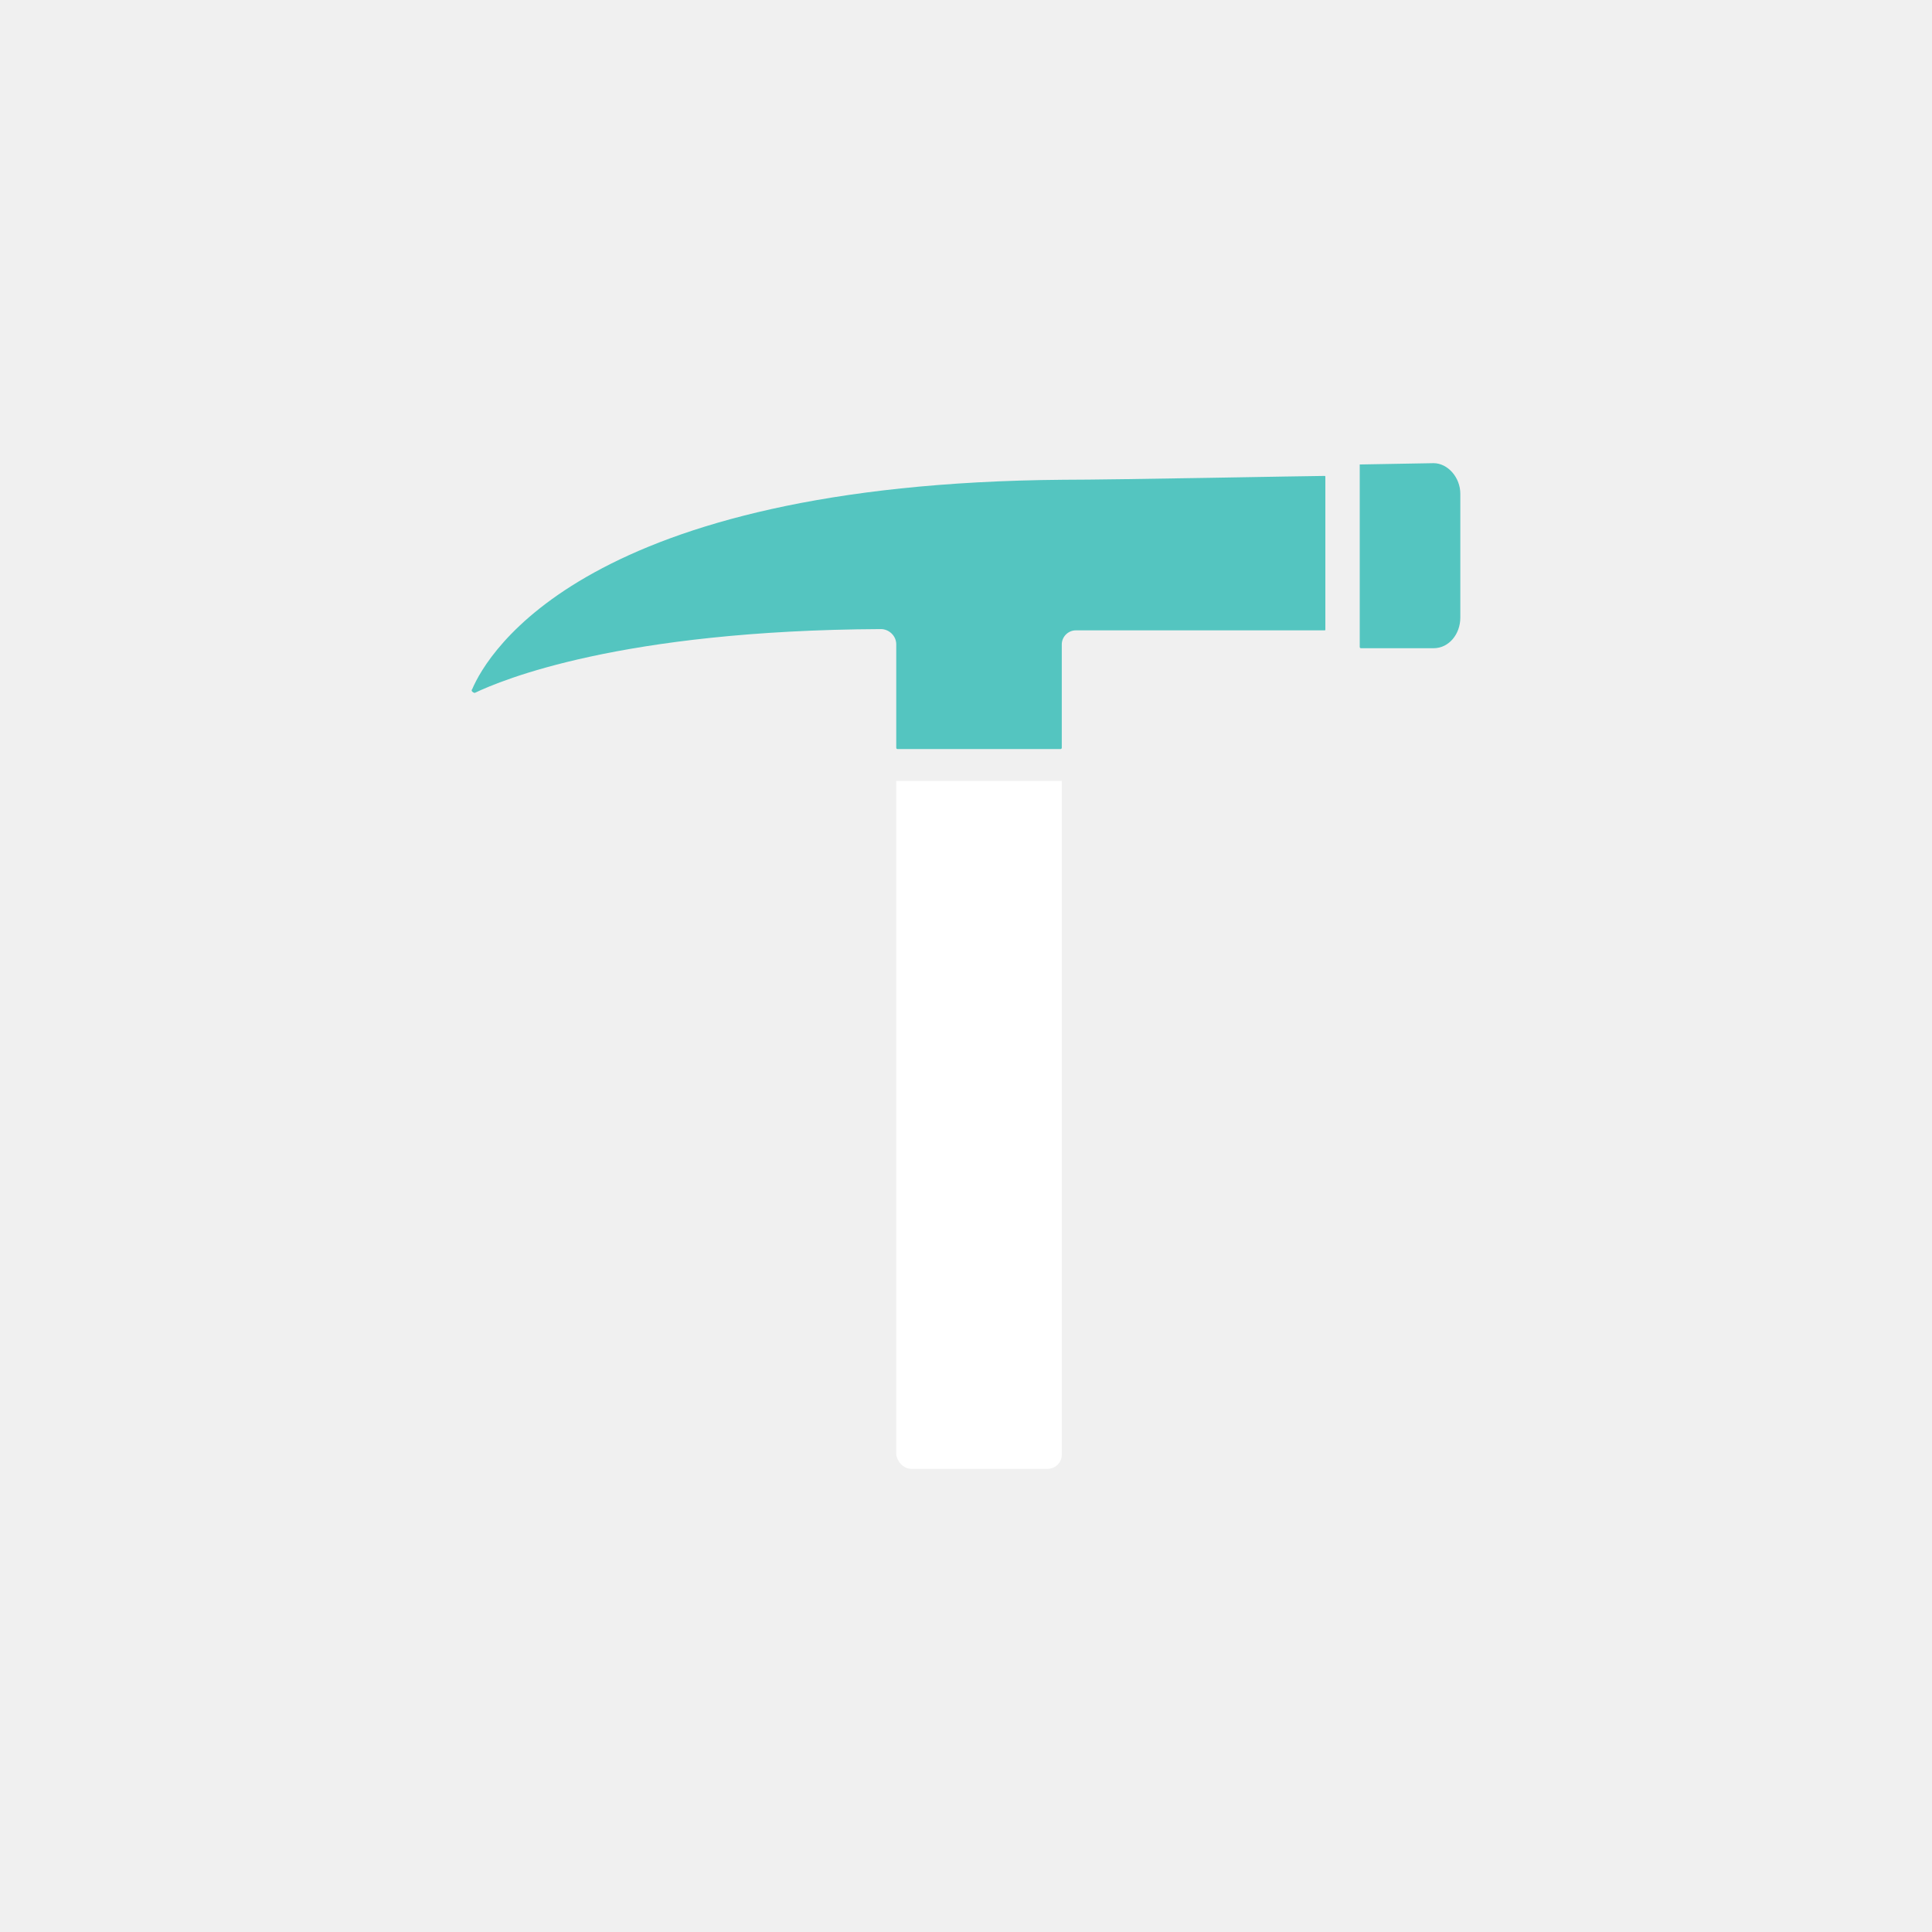
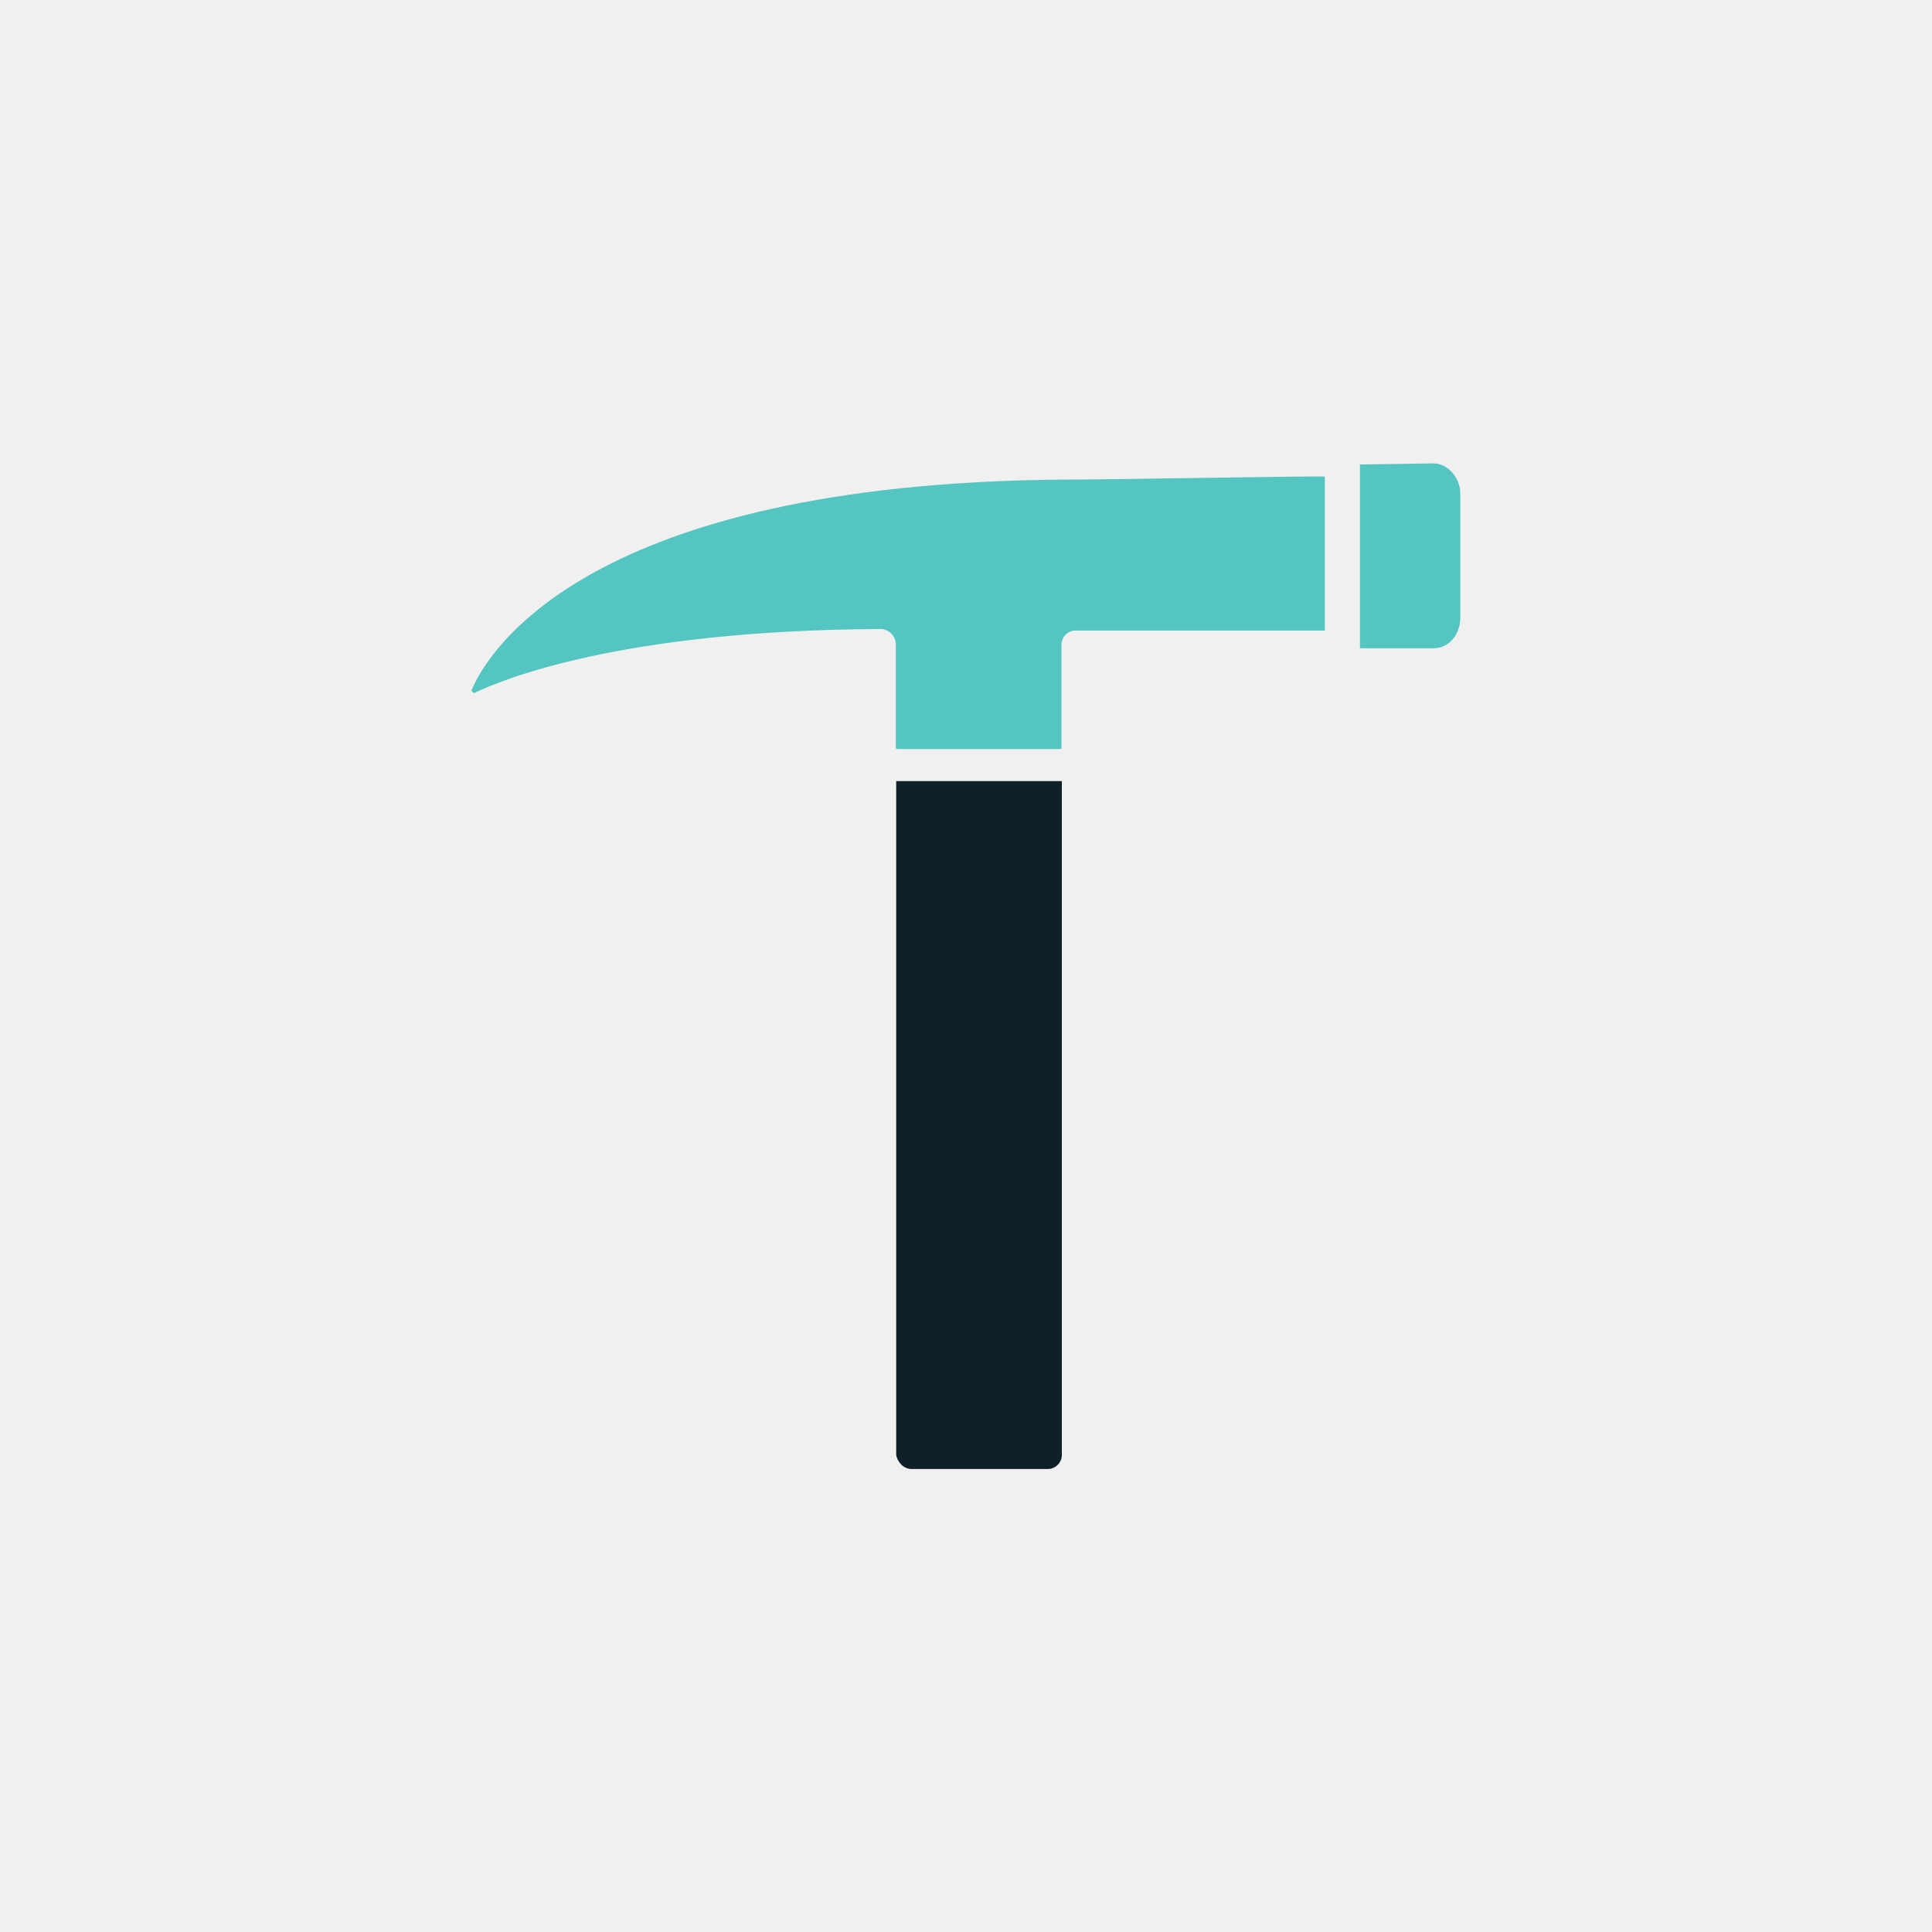
- <svg xmlns="http://www.w3.org/2000/svg" width="512" height="512" viewBox="0 0 512 512" style="background: #0F2028" version="1.2" baseProfile="tiny-ps">
-   <path d="M241.566 389.255H277.671C279.696 389.255 281.383 387.564 281.383 385.535V206.96H237.516V385.535C237.854 387.564 239.541 389.255 241.566 389.255Z" fill="white" />
-   <path d="M360.68 123.083C360.68 122.745 360.68 122.745 360.68 123.083L379.914 122.745C383.626 122.745 387 126.465 387 130.862V163.668C387 168.065 383.963 171.785 379.914 171.785H360.68C360.68 171.785 360.342 171.785 360.342 171.447V123.083H360.68Z" fill="#54C5C0" />
-   <path d="M281.72 127.142C155.182 128.157 129.199 173.139 125.15 182.609C125.15 182.609 124.813 182.947 125.15 183.285C125.487 183.623 125.825 183.623 125.825 183.623C132.911 180.241 164.292 167.051 233.467 166.713C235.491 166.713 237.516 168.404 237.516 170.771V198.166C237.516 198.166 237.516 198.504 237.853 198.504H281.045C281.045 198.504 281.382 198.505 281.382 198.166V170.771C281.382 168.742 283.07 167.051 285.094 167.051H350.894C351.232 167.051 351.232 167.051 351.232 166.713V126.466C351.232 126.127 351.232 126.127 350.894 126.127C347.52 126.127 295.555 127.142 281.72 127.142Z" fill="#54C5C0" />
+ <svg xmlns="http://www.w3.org/2000/svg" version="1.2" baseProfile="tiny-ps" viewBox="0 0 512 512" xml:space="preserve">
+   <path fill="#0F2028" d="M241.6,389.3h36.1c2,0,3.7-1.7,3.7-3.7V207h-43.9v178.6C237.9,387.6,239.5,389.3,241.6,389.3z" />
+   <path fill="#54C5C0" d="M360.7,123.1C360.7,122.7,360.7,122.7,360.7,123.1l19.2-0.3c3.7,0,7.1,3.7,7.1,8.1v32.8c0,4.4-3,8.1-7.1,8.1  h-19.2c0,0-0.3,0-0.3-0.3v-48.4H360.7z" />
+   <path fill="#54C5C0" d="M281.7,127.1c-126.5,1-152.5,46-156.6,55.5c0,0-0.3,0.3,0,0.7s0.7,0.3,0.7,0.3c7.1-3.4,38.5-16.6,107.6-16.9  c2,0,4,1.7,4,4.1v27.4c0,0,0,0.3,0.3,0.3H281c0,0,0.3,0,0.3-0.3v-27.4c0-2,1.7-3.7,3.7-3.7h65.8c0.3,0,0.3,0,0.3-0.3v-40.2  c0-0.3,0-0.3-0.3-0.3C347.5,126.1,295.6,127.1,281.7,127.1z" />
+   <path fill="#54C5C0" d="M265-81.7" />
</svg>
